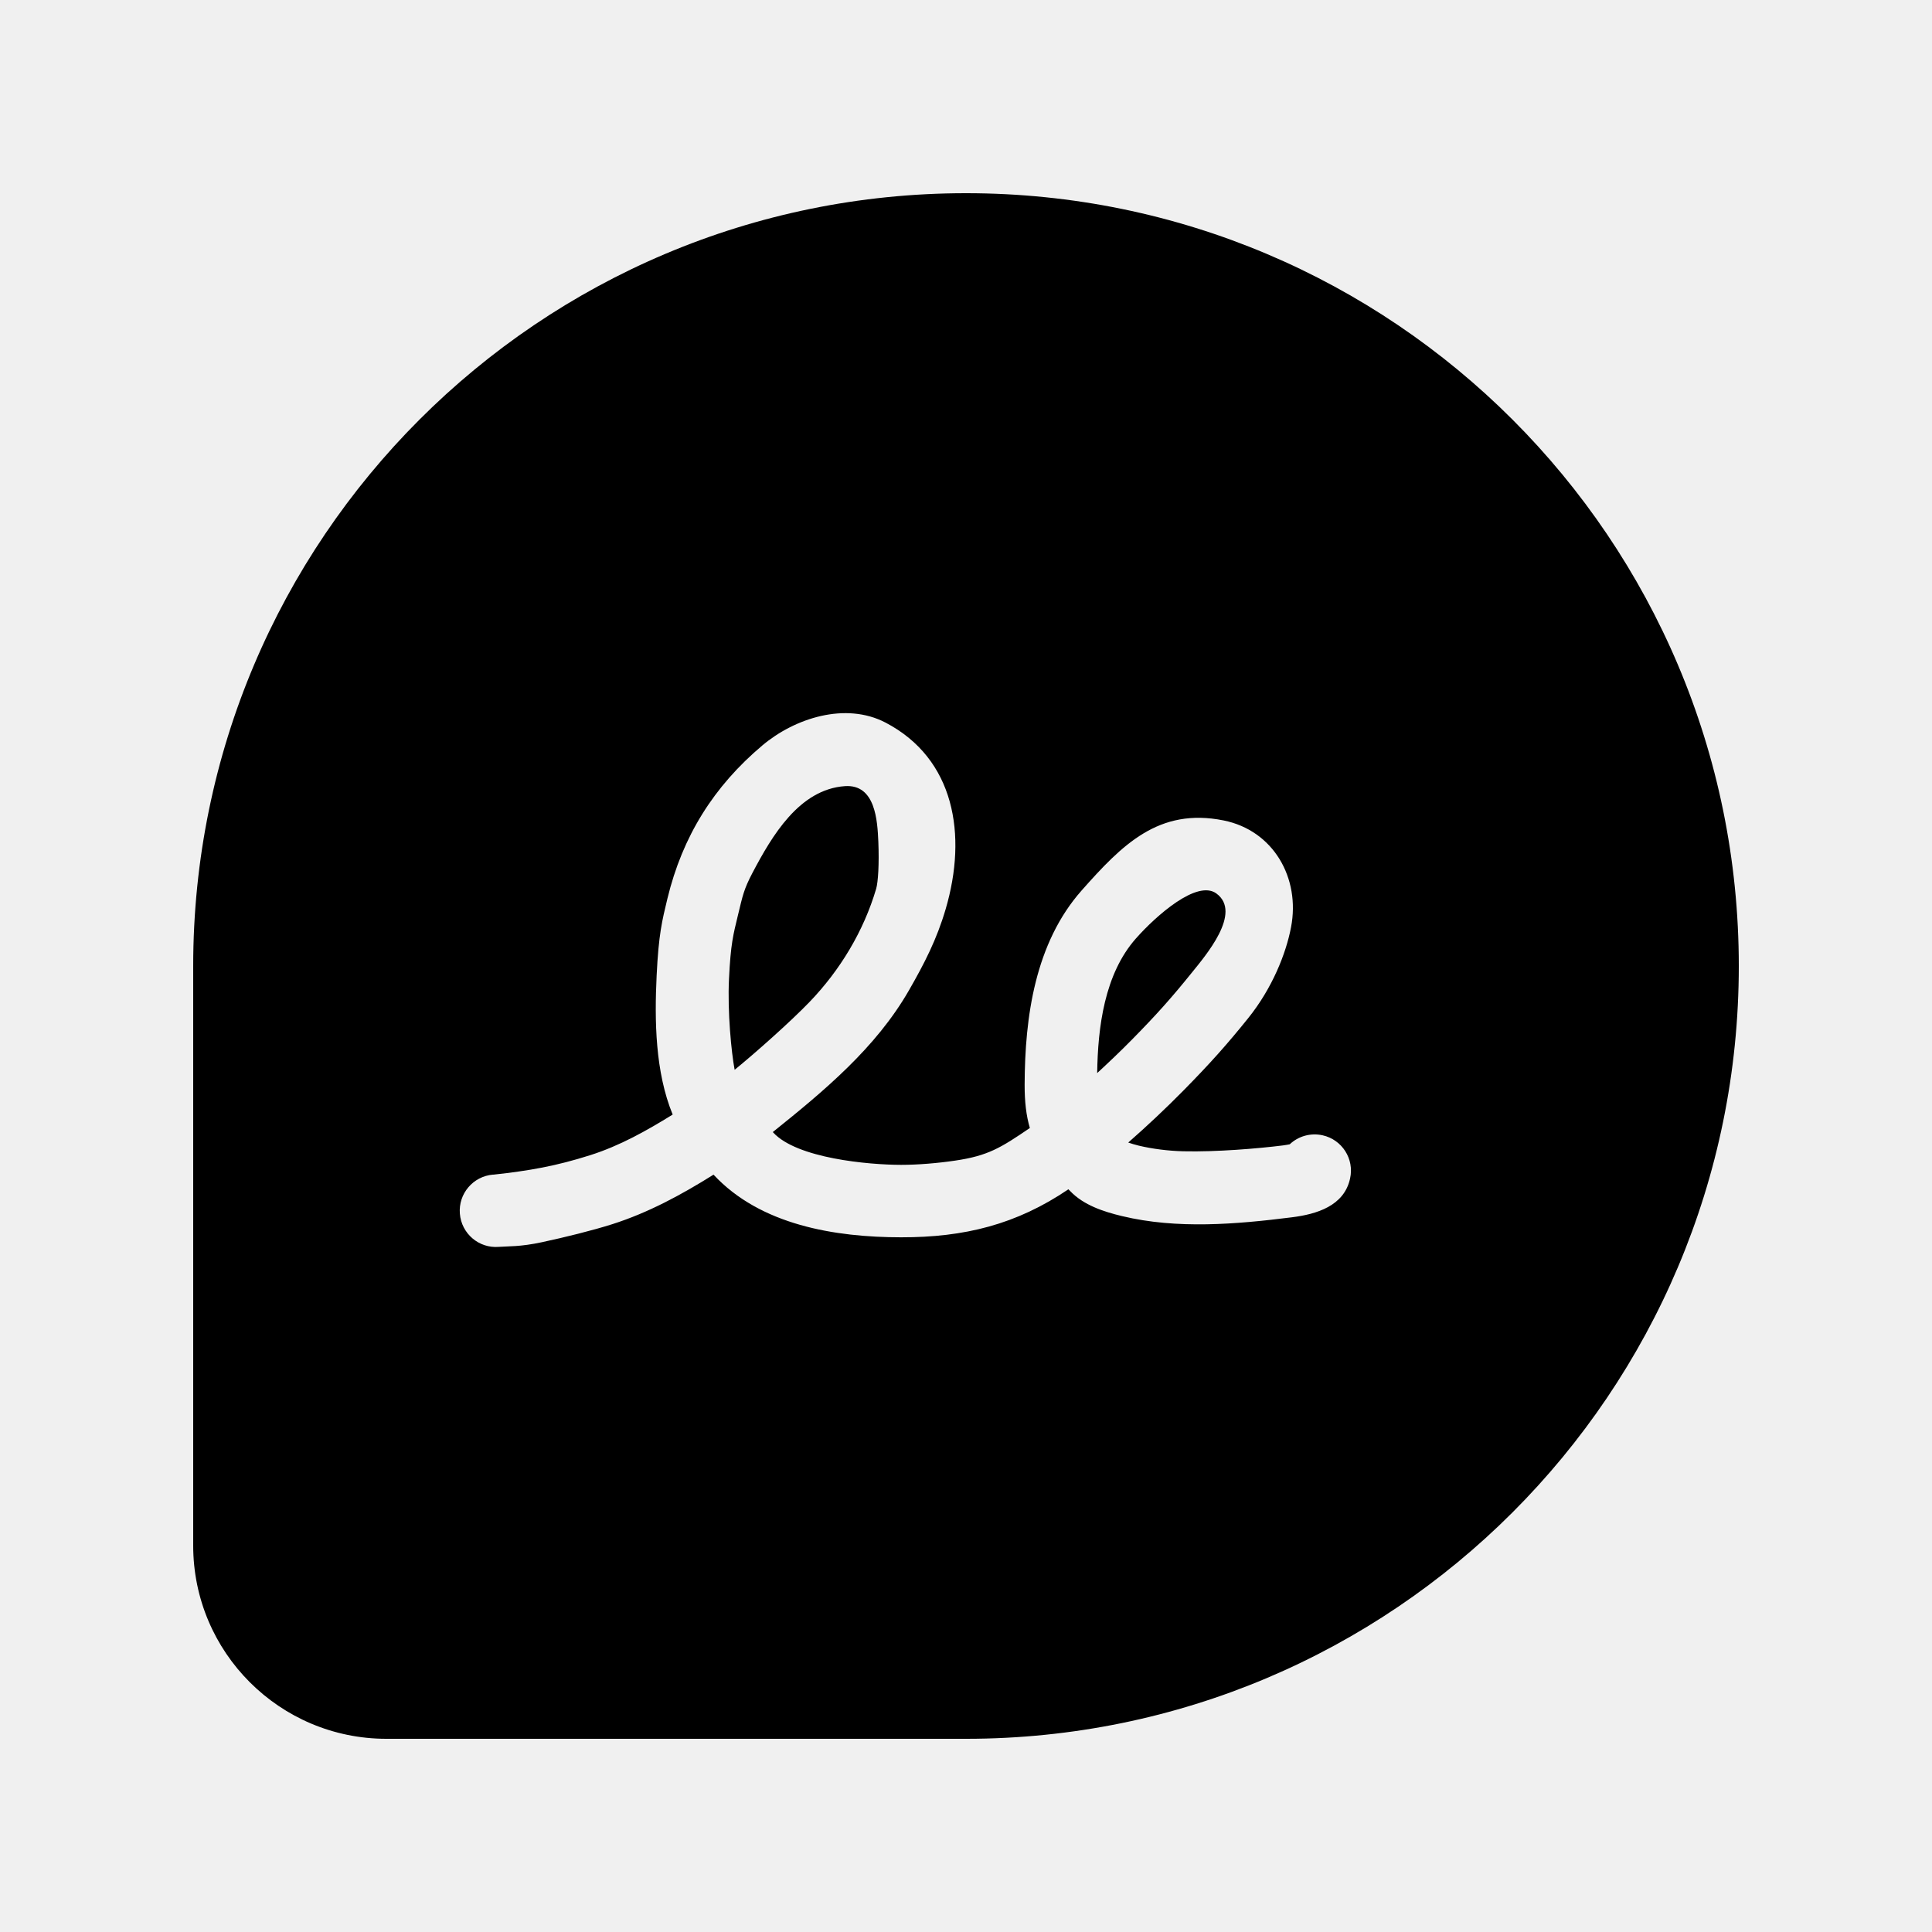
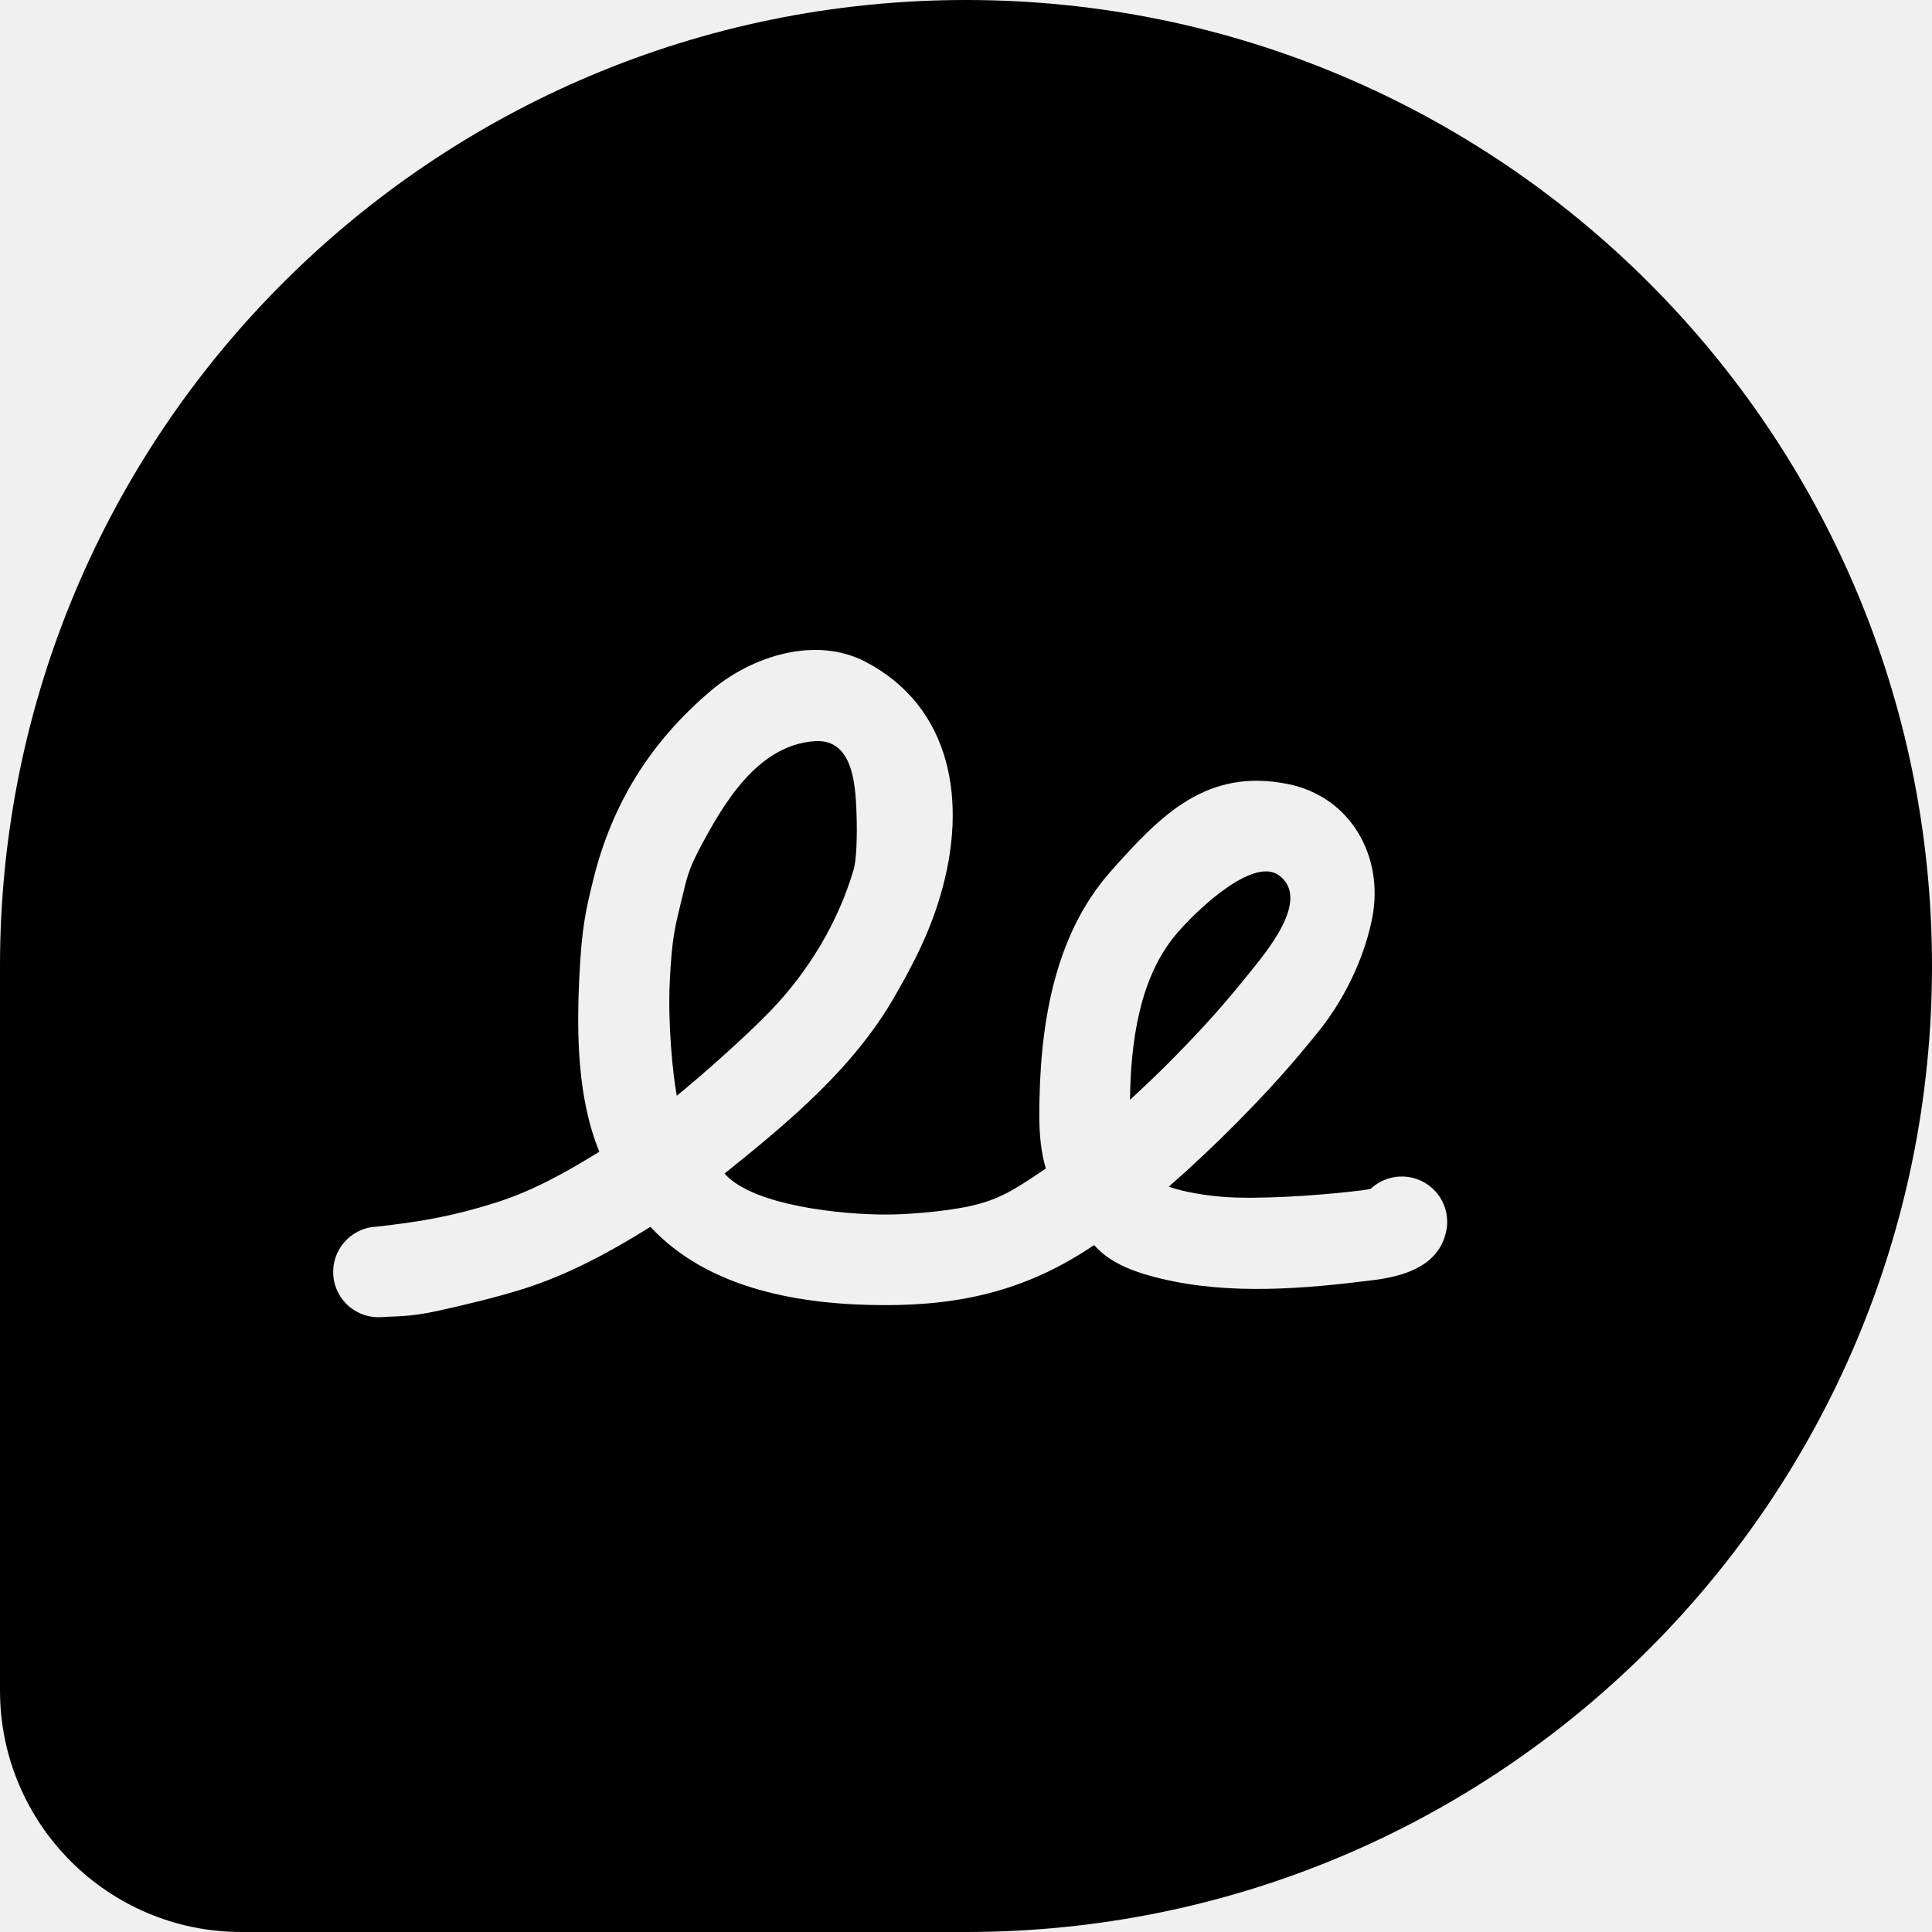
- <svg xmlns="http://www.w3.org/2000/svg" width="40" height="40" viewBox="0 0 40 40" fill="none">
-   <path d="M23.519 19.429C23.94 18.953 24.785 18.208 25.183 18.498C25.727 18.895 24.957 19.788 24.672 20.142C24.27 20.64 23.963 20.989 23.431 21.529C23.199 21.765 22.956 21.995 22.716 22.217C22.729 21.269 22.866 20.166 23.519 19.429Z" fill="black" />
-   <path d="M17.495 16.276C18.126 16.234 18.166 16.992 18.185 17.426C18.204 17.892 18.18 18.263 18.14 18.401C17.881 19.279 17.394 20.085 16.764 20.741C16.366 21.155 15.622 21.814 15.21 22.149C15.142 21.79 15.06 20.949 15.093 20.269C15.128 19.534 15.182 19.35 15.276 18.958C15.378 18.538 15.397 18.418 15.582 18.066C15.98 17.312 16.546 16.341 17.495 16.276Z" fill="black" />
-   <path fill-rule="evenodd" clip-rule="evenodd" d="M20 4C28.837 4 36 11.163 36 20C36 28.837 28.837 36 20 36H8C5.791 36 4 34.209 4 32V20C4 11.163 11.163 4 20 4ZM18.335 14.961C17.508 14.529 16.455 14.867 15.784 15.433C14.779 16.28 14.131 17.311 13.818 18.605C13.709 19.057 13.636 19.34 13.595 20.198C13.55 21.133 13.565 22.194 13.927 23.076C13.383 23.412 12.835 23.721 12.222 23.916C11.508 24.143 10.961 24.238 10.215 24.32C10.211 24.321 10.208 24.319 10.208 24.319C9.795 24.353 9.487 24.715 9.521 25.128C9.554 25.541 9.915 25.849 10.328 25.815C10.523 25.8 10.767 25.816 11.223 25.718C11.696 25.616 12.251 25.48 12.675 25.346C13.425 25.107 14.108 24.736 14.773 24.32C15.743 25.364 17.287 25.616 18.656 25.617C19.963 25.619 21.041 25.354 22.12 24.623C22.132 24.635 22.145 24.647 22.157 24.66C22.435 24.952 22.848 25.086 23.23 25.178C24.371 25.452 25.594 25.348 26.746 25.203C27.259 25.139 27.83 24.968 27.952 24.399C28.042 23.995 27.787 23.595 27.383 23.505C27.13 23.449 26.878 23.526 26.703 23.691C26.665 23.698 26.619 23.708 26.561 23.715C26.049 23.779 25.183 23.852 24.503 23.836C24.188 23.829 23.852 23.785 23.58 23.72C23.494 23.699 23.42 23.676 23.359 23.655C23.745 23.317 24.135 22.95 24.499 22.581C25.066 22.005 25.407 21.62 25.84 21.083C26.34 20.462 26.626 19.743 26.73 19.195C26.924 18.18 26.367 17.194 25.332 16.986C23.991 16.717 23.233 17.489 22.395 18.435C21.43 19.525 21.218 21.054 21.214 22.456C21.213 22.808 21.246 23.095 21.322 23.354C20.719 23.765 20.456 23.929 19.776 24.029C19.412 24.083 19.001 24.117 18.657 24.117C17.978 24.116 16.501 23.982 16.01 23.449C16.006 23.445 16.003 23.441 16 23.438C17.057 22.59 18.134 21.697 18.818 20.505C19.142 19.941 19.394 19.45 19.578 18.825C20.033 17.28 19.762 15.707 18.335 14.961Z" fill="black" />
+ <svg xmlns="http://www.w3.org/2000/svg" width="32" height="32" viewBox="0 0 32 32" fill="none">
+   <g clip-path="url(#clip0_2040_241)">
+     <path d="M19.519 15.429C19.94 14.953 20.785 14.208 21.183 14.498C21.727 14.895 20.957 15.788 20.672 16.142C20.27 16.64 19.963 16.989 19.431 17.529C19.199 17.765 18.956 17.995 18.716 18.217C18.729 17.269 18.866 16.166 19.519 15.429Z" fill="black" />
+     <path d="M13.495 12.276C14.126 12.234 14.166 12.992 14.185 13.426C14.204 13.892 14.18 14.263 14.14 14.401C13.881 15.279 13.394 16.085 12.764 16.741C12.366 17.155 11.622 17.814 11.21 18.149C11.142 17.79 11.06 16.949 11.093 16.269C11.128 15.534 11.182 15.35 11.276 14.958C11.378 14.537 11.397 14.418 11.582 14.066C11.98 13.312 12.546 12.341 13.495 12.276Z" fill="black" />
+     <path fill-rule="evenodd" clip-rule="evenodd" d="M16 0C24.837 0 32 7.163 32 16C32 24.837 24.837 32 16 32H4C1.791 32 0 30.209 0 28V16C0 7.163 7.163 0 16 0ZM14.335 10.961C13.508 10.529 12.455 10.867 11.784 11.433C10.779 12.28 10.131 13.311 9.818 14.604C9.709 15.057 9.635 15.34 9.595 16.198C9.55 17.133 9.565 18.194 9.927 19.076C9.383 19.412 8.835 19.721 8.222 19.916C7.508 20.143 6.961 20.238 6.215 20.32C6.211 20.321 6.208 20.319 6.208 20.319C5.795 20.353 5.487 20.715 5.521 21.128C5.554 21.541 5.915 21.849 6.328 21.815C6.523 21.8 6.767 21.816 7.223 21.718C7.696 21.616 8.251 21.48 8.675 21.346C9.425 21.107 10.108 20.736 10.773 20.32C11.743 21.364 13.287 21.616 14.656 21.617C15.963 21.619 17.041 21.354 18.12 20.623C18.132 20.635 18.145 20.647 18.157 20.66C18.435 20.952 18.848 21.086 19.23 21.178C20.371 21.452 21.594 21.348 22.746 21.203C23.259 21.139 23.83 20.968 23.952 20.399C24.042 19.995 23.787 19.595 23.383 19.505C23.13 19.449 22.878 19.526 22.703 19.691C22.665 19.698 22.619 19.708 22.561 19.715C22.049 19.779 21.183 19.852 20.503 19.836C20.188 19.829 19.852 19.785 19.58 19.72C19.494 19.699 19.42 19.676 19.359 19.655C19.745 19.317 20.135 18.95 20.499 18.581C21.066 18.005 21.407 17.62 21.84 17.083C22.34 16.462 22.626 15.743 22.73 15.195C22.924 14.18 22.367 13.194 21.332 12.986C19.991 12.717 19.233 13.489 18.395 14.435C17.43 15.525 17.218 17.054 17.214 18.456C17.213 18.808 17.246 19.095 17.322 19.354C16.719 19.765 16.456 19.929 15.776 20.029C15.412 20.083 15.001 20.117 14.657 20.117C13.978 20.116 12.501 19.982 12.01 19.449C12.006 19.445 12.003 19.441 12 19.438C13.057 18.59 14.134 17.697 14.818 16.505C15.142 15.941 15.394 15.45 15.578 14.825C16.033 13.28 15.762 11.707 14.335 10.961Z" fill="black" />
+   </g>
+   <defs>
+     <clipPath id="clip0_2040_241">
+       <rect width="32" height="32" fill="white" />
+     </clipPath>
+   </defs>
</svg>
